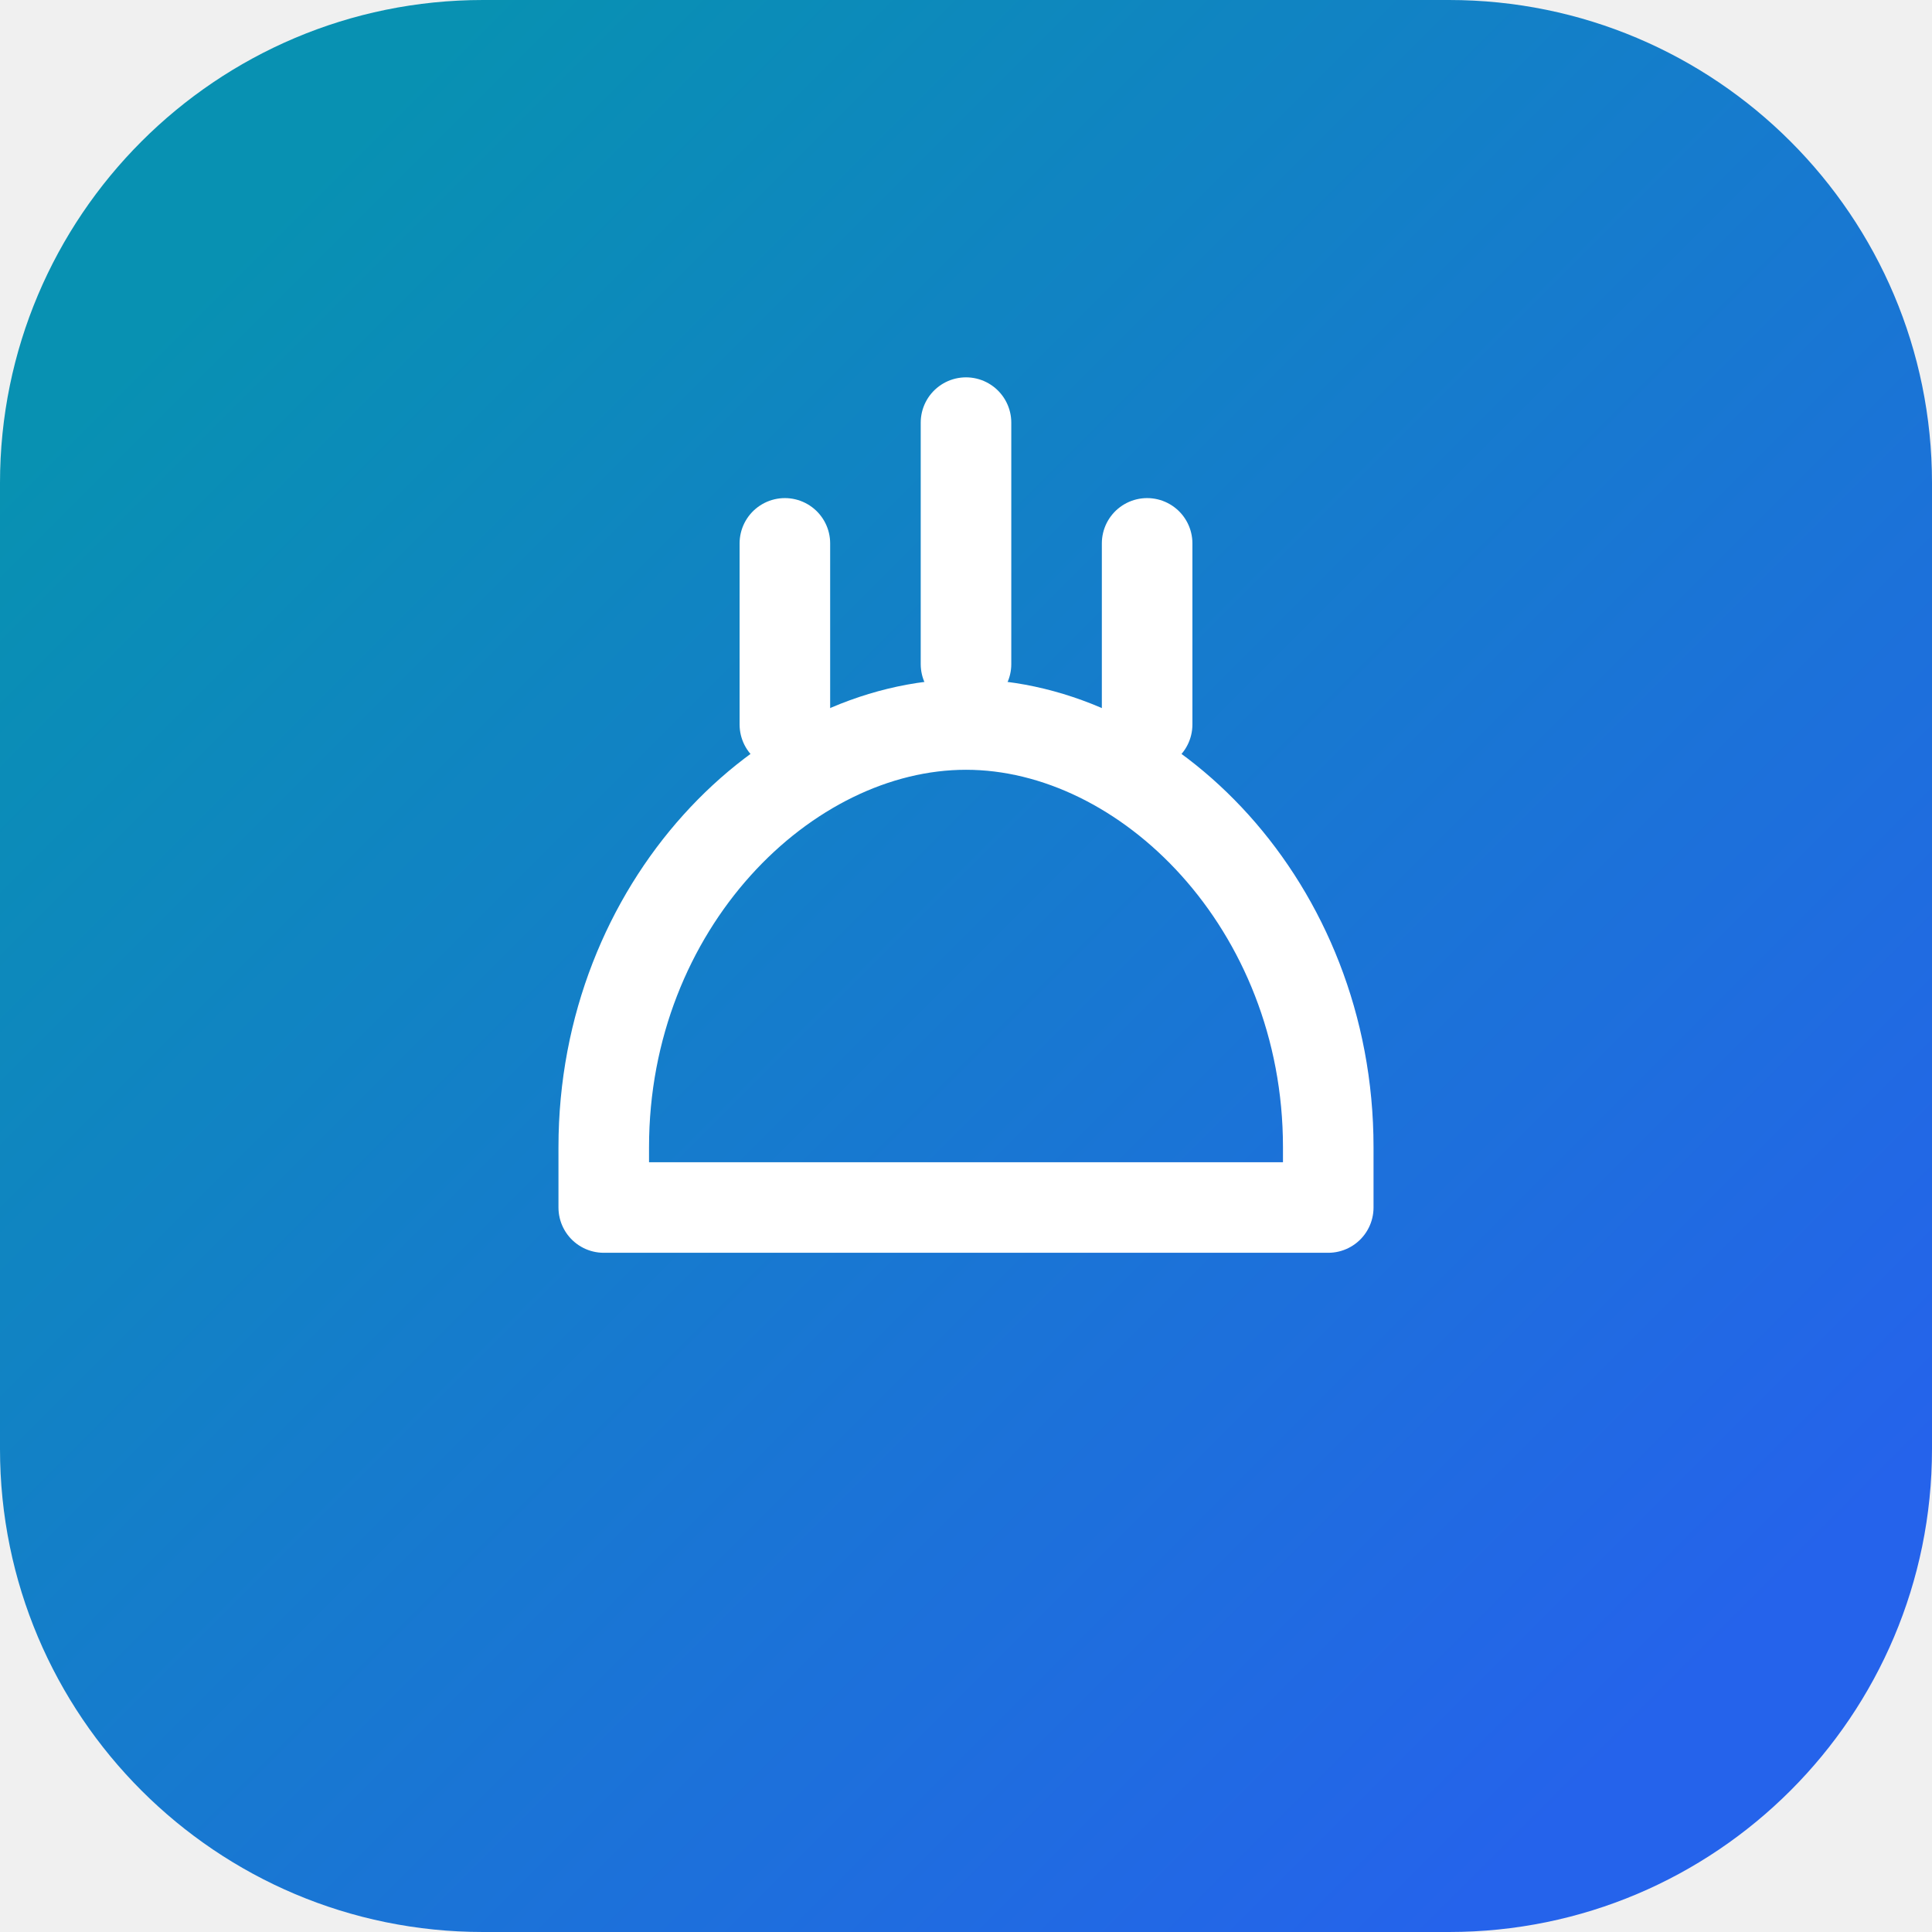
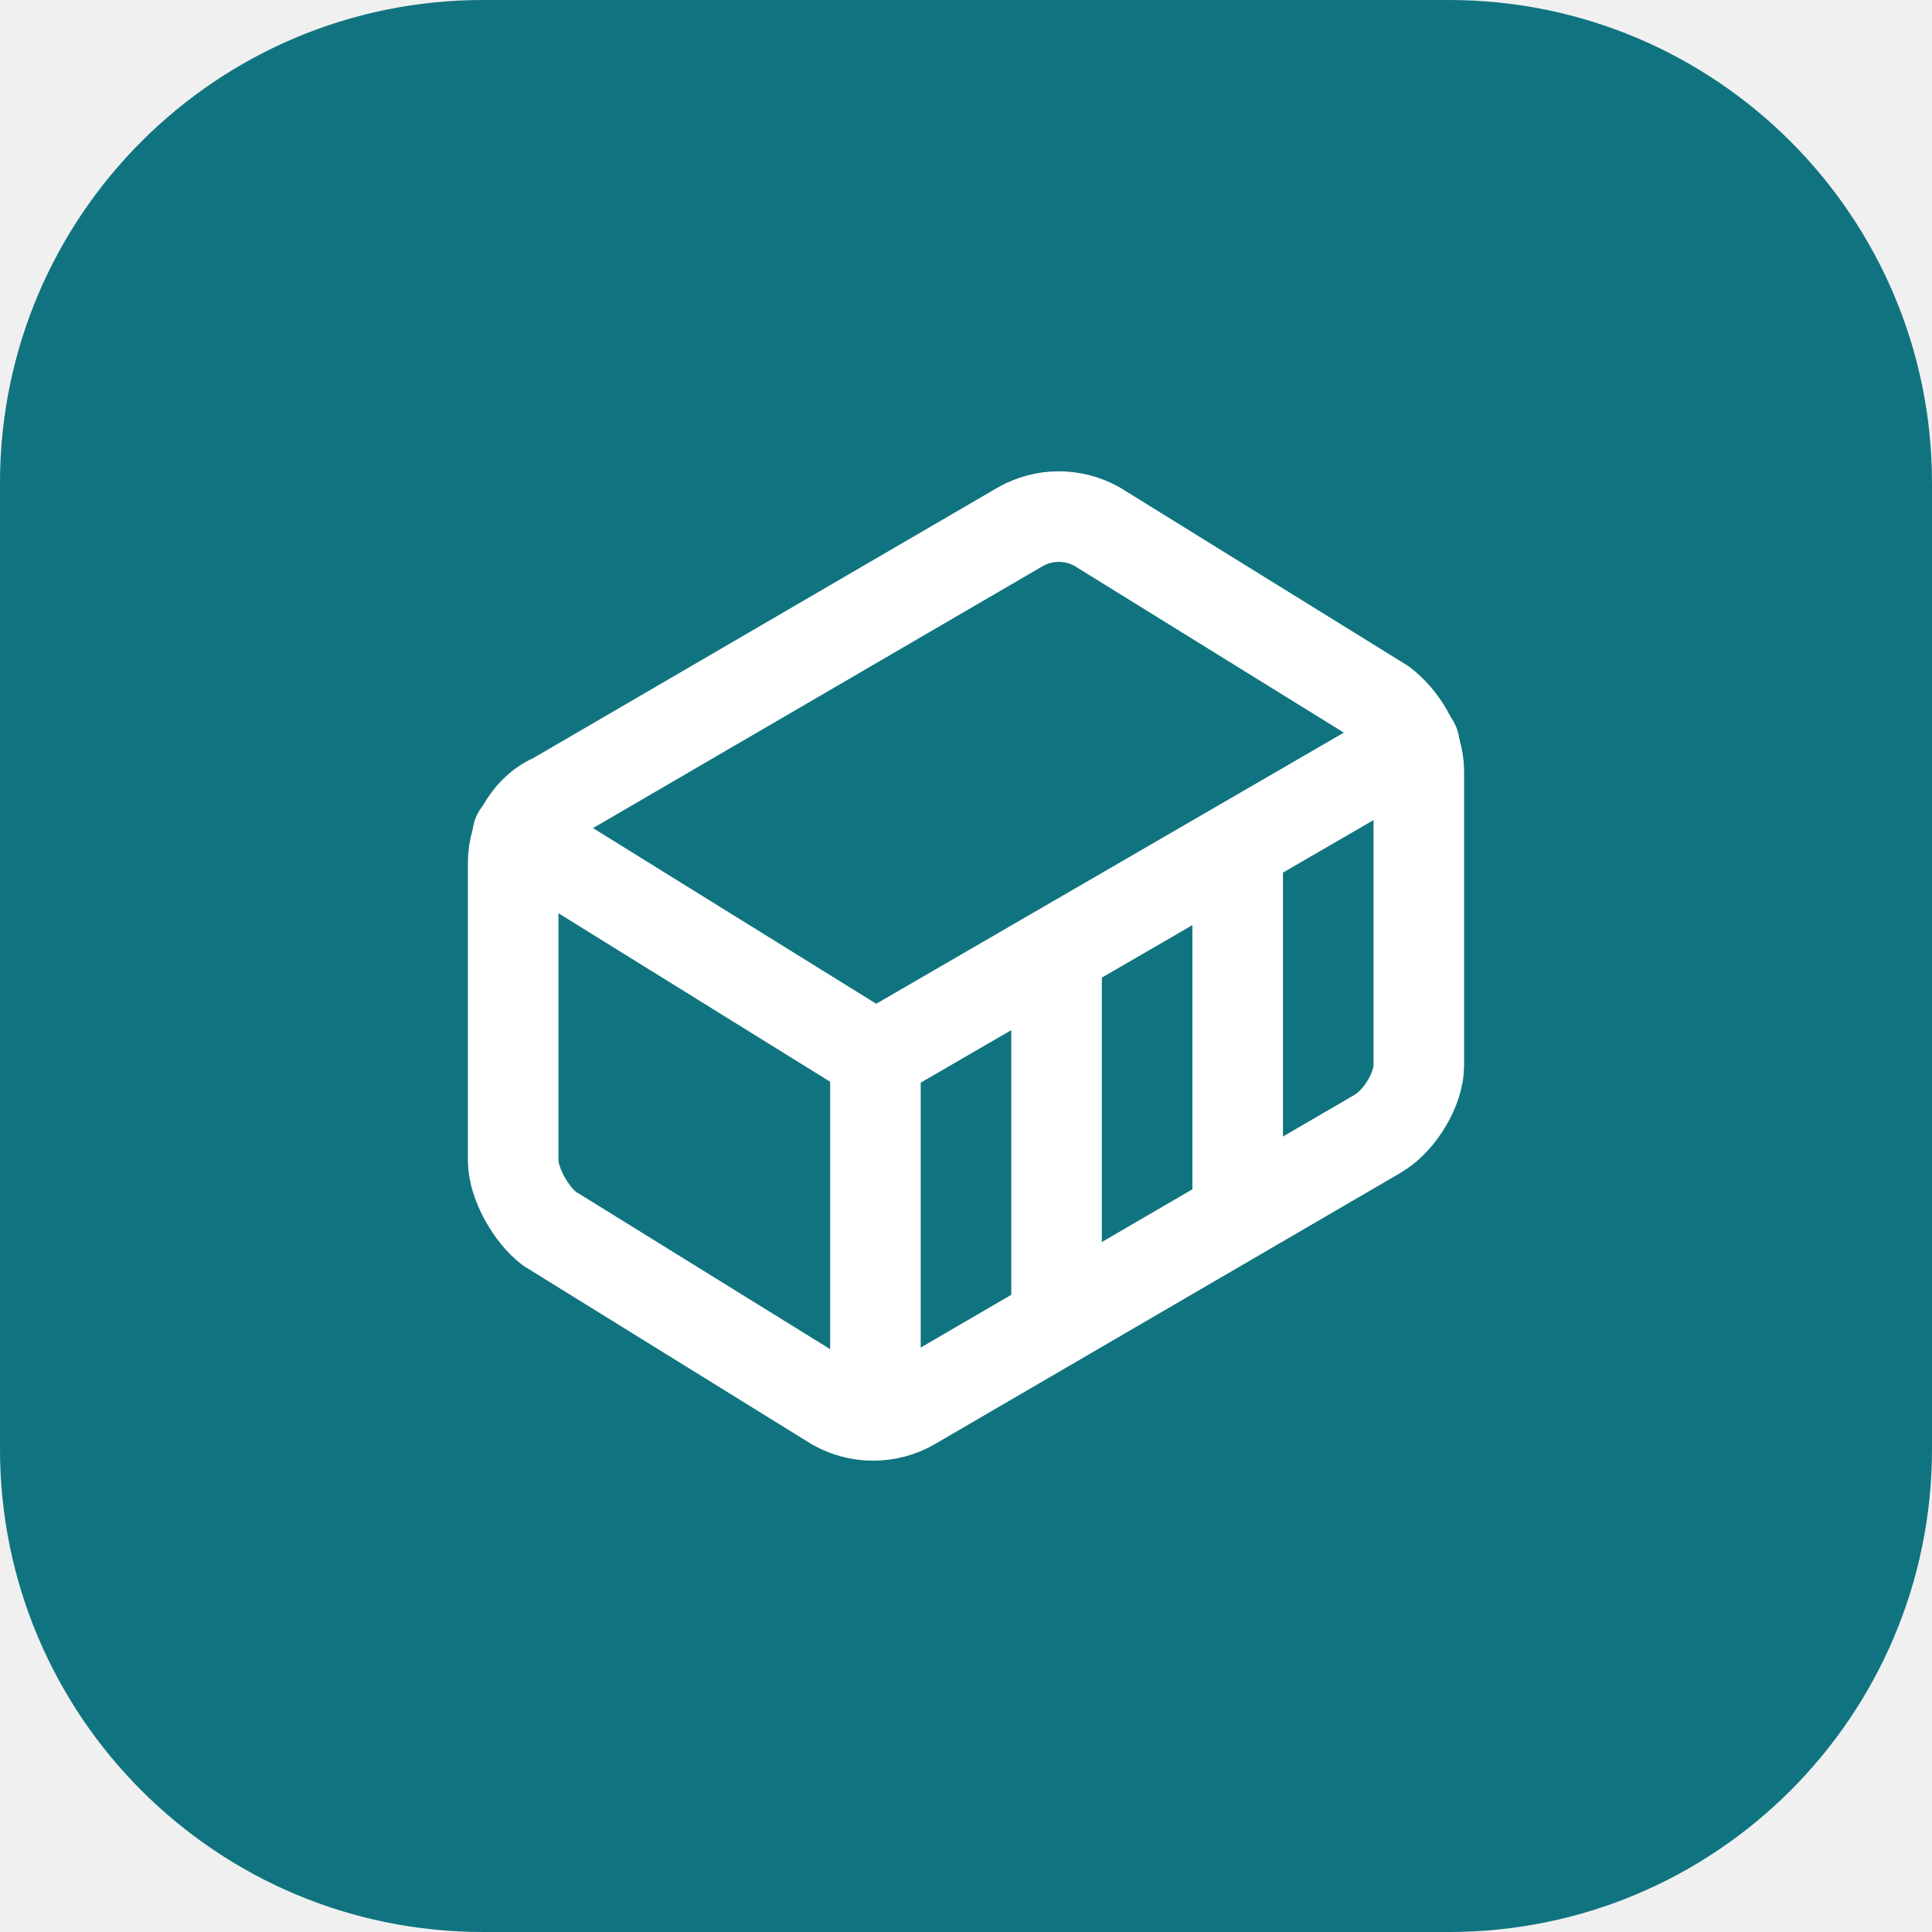
<svg xmlns="http://www.w3.org/2000/svg" viewBox="0 0 64 64" fill="none">
-   <rect width="64" height="64" rx="16" fill="url(#g)" />
-   <path d="M20 38c0-8 6-14 12-14s12 6 12 14v2H20v-2z" stroke="#fff" stroke-width="3" stroke-linejoin="round" />
-   <path d="M26 24V18M32 22V14M38 24V18" stroke="#fff" stroke-width="3" stroke-linecap="round" />
-   <defs>
-     <linearGradient id="g" x1="8" y1="8" x2="56" y2="56" gradientUnits="userSpaceOnUse">
-       <stop stop-color="#0891b2" />
-       <stop offset="1" stop-color="#2563eb" />
-     </linearGradient>
-   </defs>
+   <rect width="64" height="64" rx="16" fill="#107480" />
+   <g transform="translate(14 14) scale(1.5)" stroke="#fff" stroke-width="2" stroke-linecap="round" stroke-linejoin="round">
+     <path d="M22 7.7c0-.6-.4-1.2-.8-1.5l-6.3-3.9a1.72 1.72 0 0 0-1.7 0l-10.3 6c-.5.2-.9.8-.9 1.4v6.6c0 .5.4 1.2.8 1.5l6.3 3.9a1.72 1.72 0 0 0 1.7 0l10.3-6c.5-.3.9-1 .9-1.5Z" />
+     <path d="M10 21.9V14L2.1 9.1" />
+     <path d="m10 14 11.9-6.9" />
+     <path d="M14 19.8v-8.1" />
+     <path d="M18 17.5V9.4" />
+   </g>
</svg>
